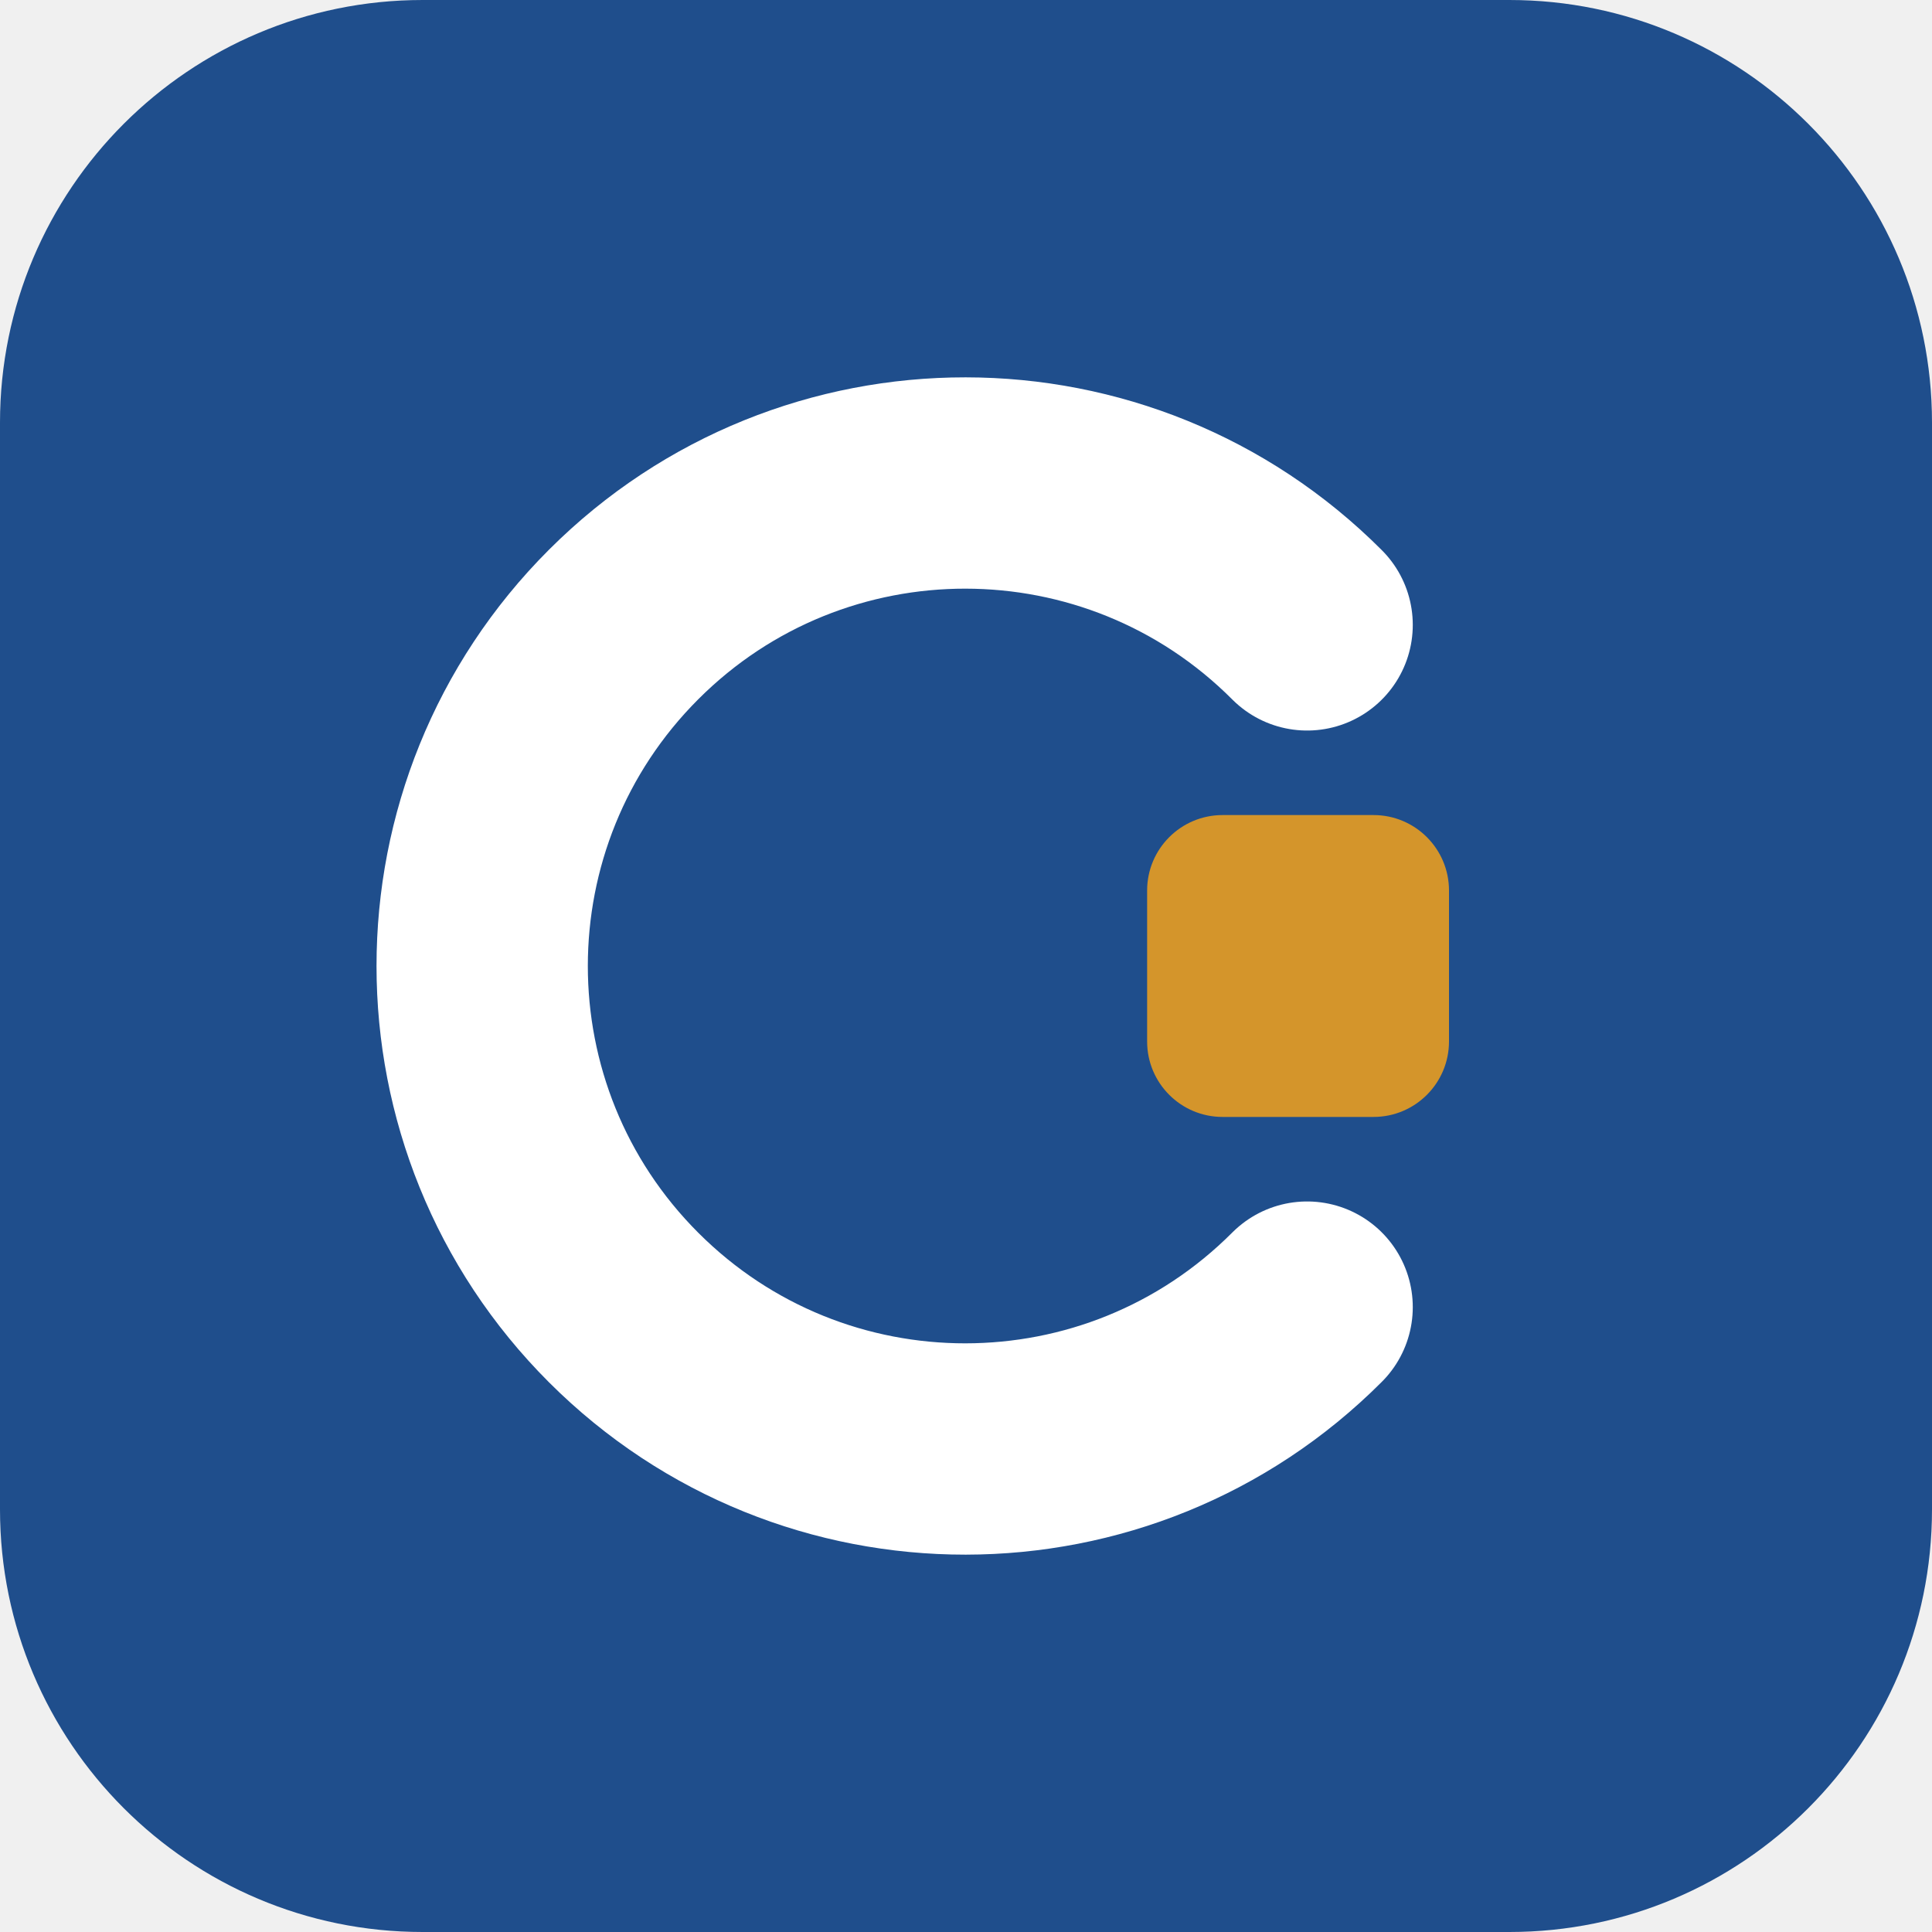
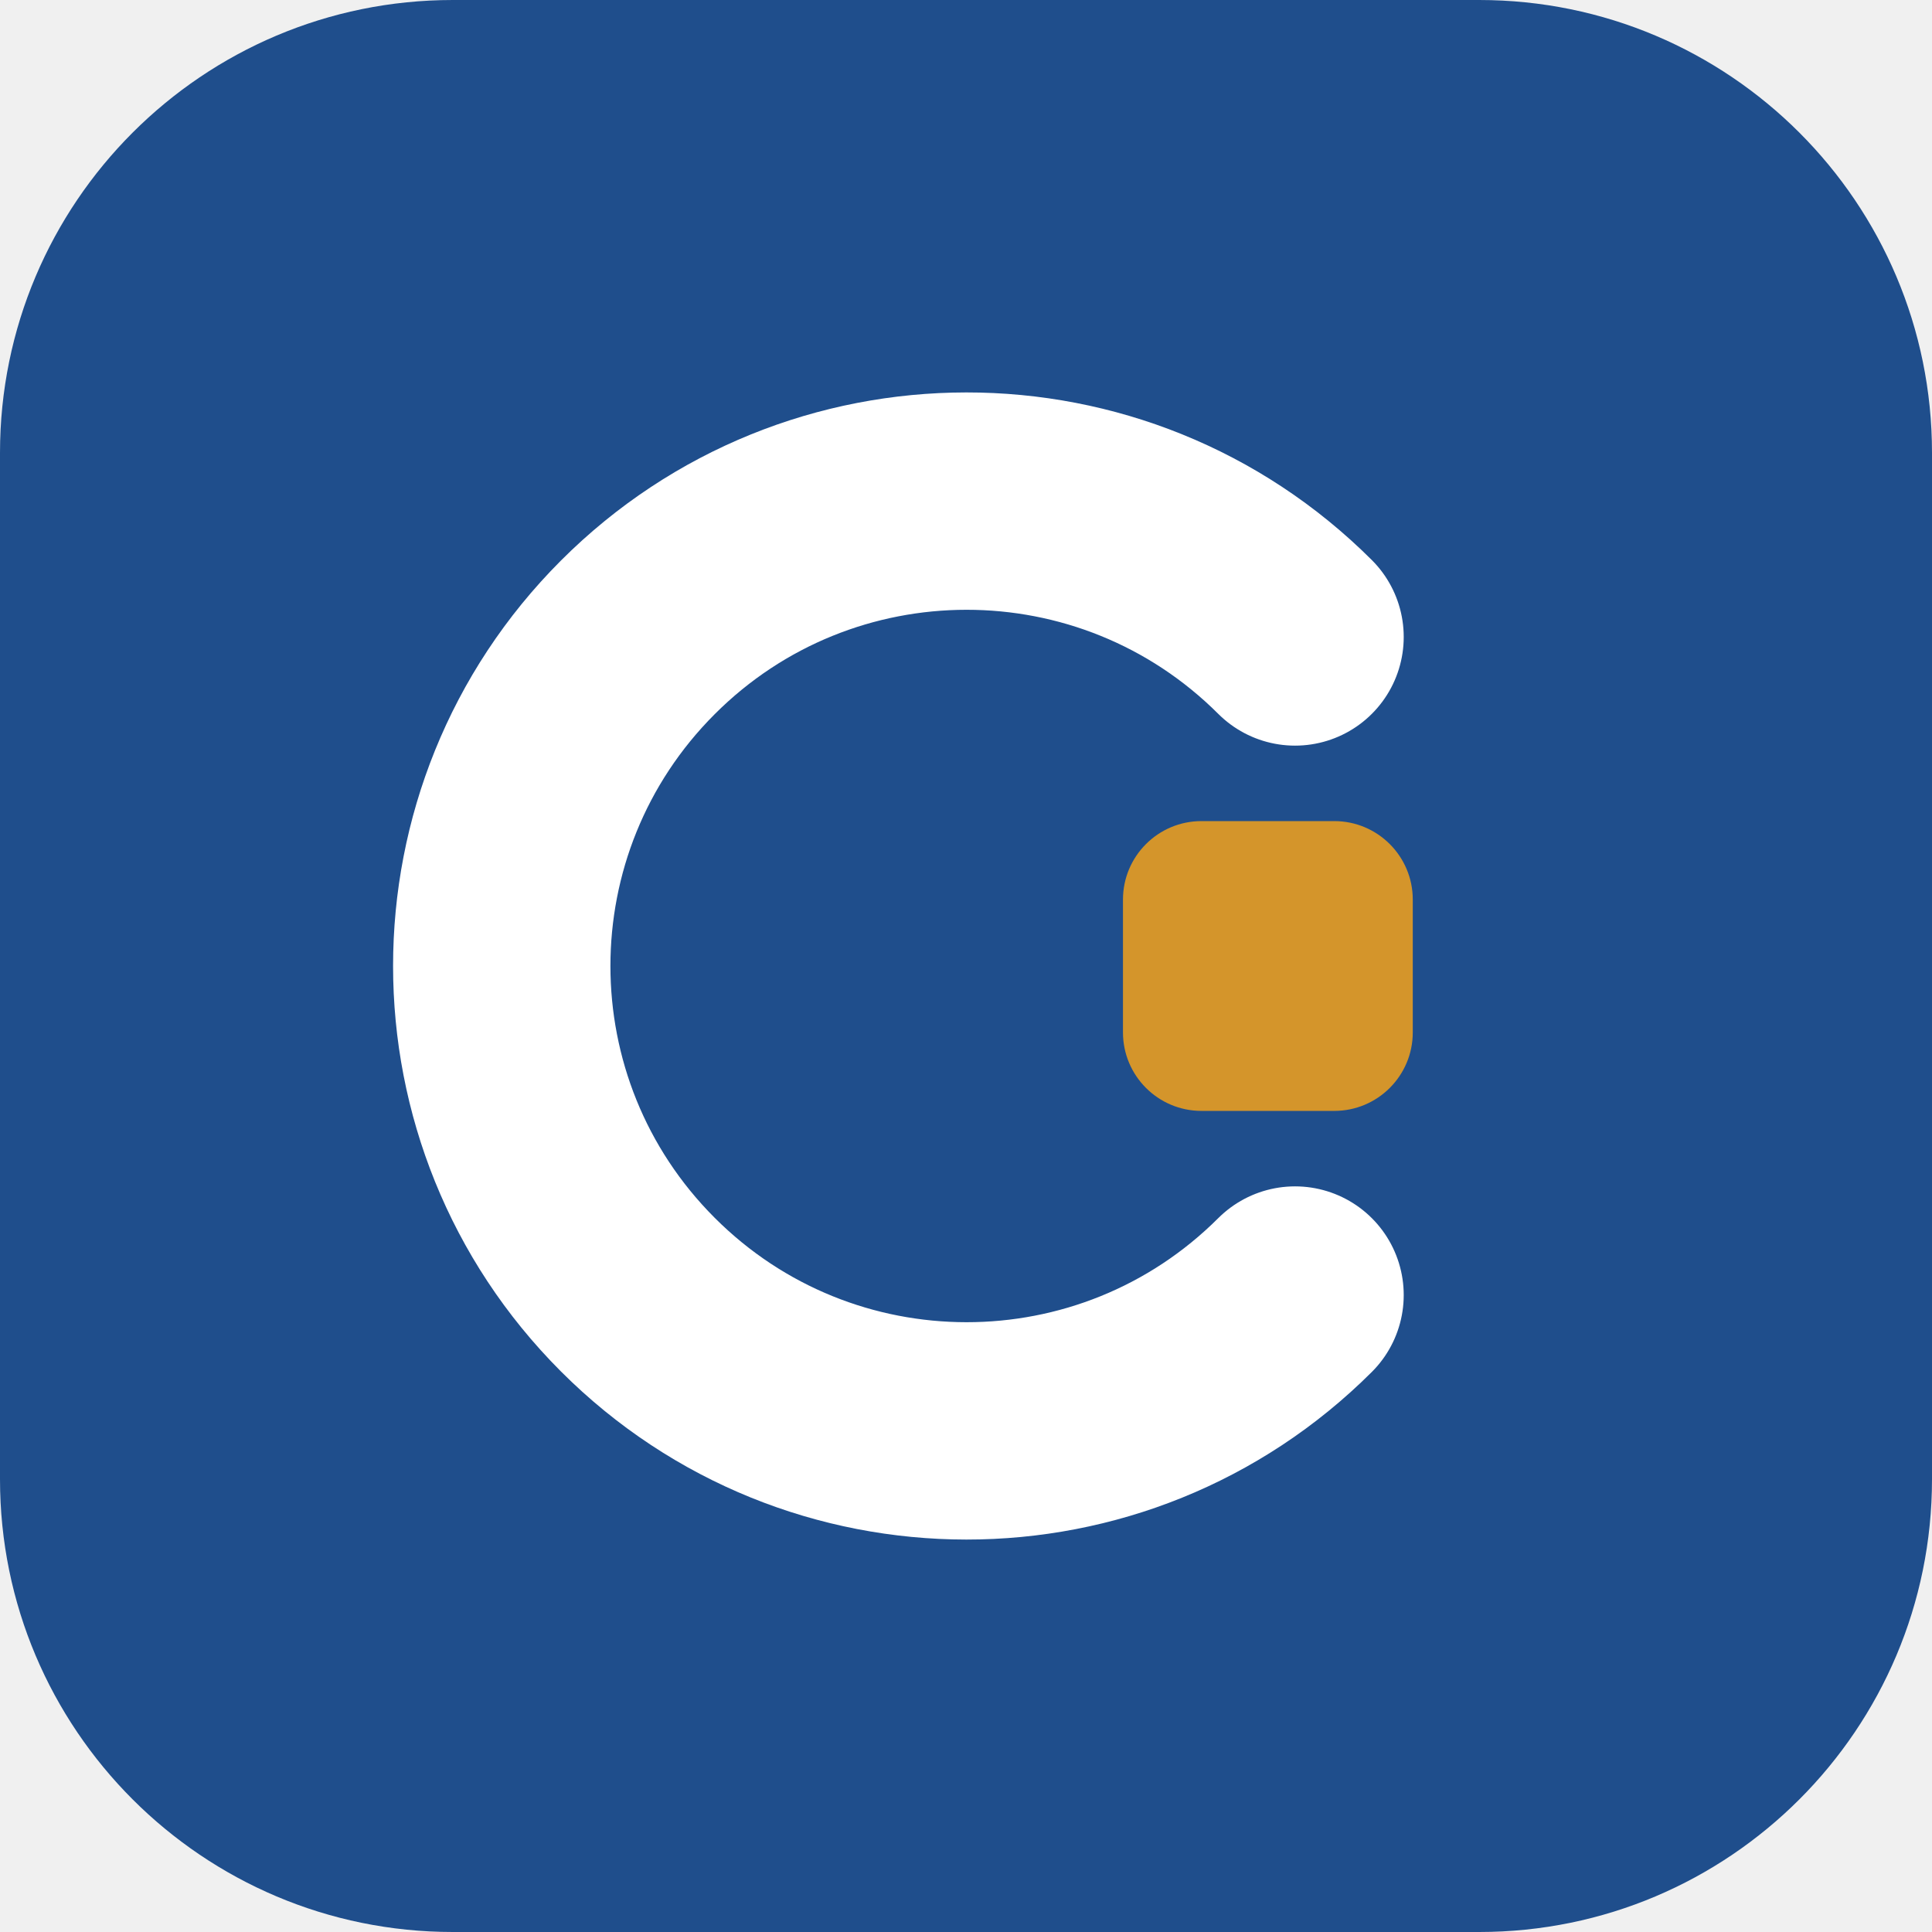
- <svg xmlns="http://www.w3.org/2000/svg" viewBox="0 0 64 64" role="img" aria-label="CulpOS">
-   <rect width="64" height="64" rx="14" fill="#1F4E8C" />
-   <path d="M43.3 20.7A16 16 0 1 0 43.3 43.3" fill="none" stroke="#FFFFFF" stroke-width="7" stroke-linecap="round" />
-   <rect x="38" y="27" width="10" height="10" rx="2.5" fill="#D4952B" />
+ <svg xmlns="http://www.w3.org/2000/svg" viewBox="0 0 64 64" width="64" height="64" role="img" aria-label="CulpOS">
+   <g transform="translate(0 0) scale(1.0)">
+     <rect width="64" height="64" rx="15" fill="#1F4E8C" />
+     <path d="M42.9 21.1A15.4 15.4 0 1 0 42.9 42.9" fill="none" stroke="#FFFFFF" stroke-width="7.2" stroke-linecap="round" />
+     <rect x="37.2" y="27.2" width="9.6" height="9.6" rx="2.6" fill="#D4952B" />
+   </g>
</svg>
